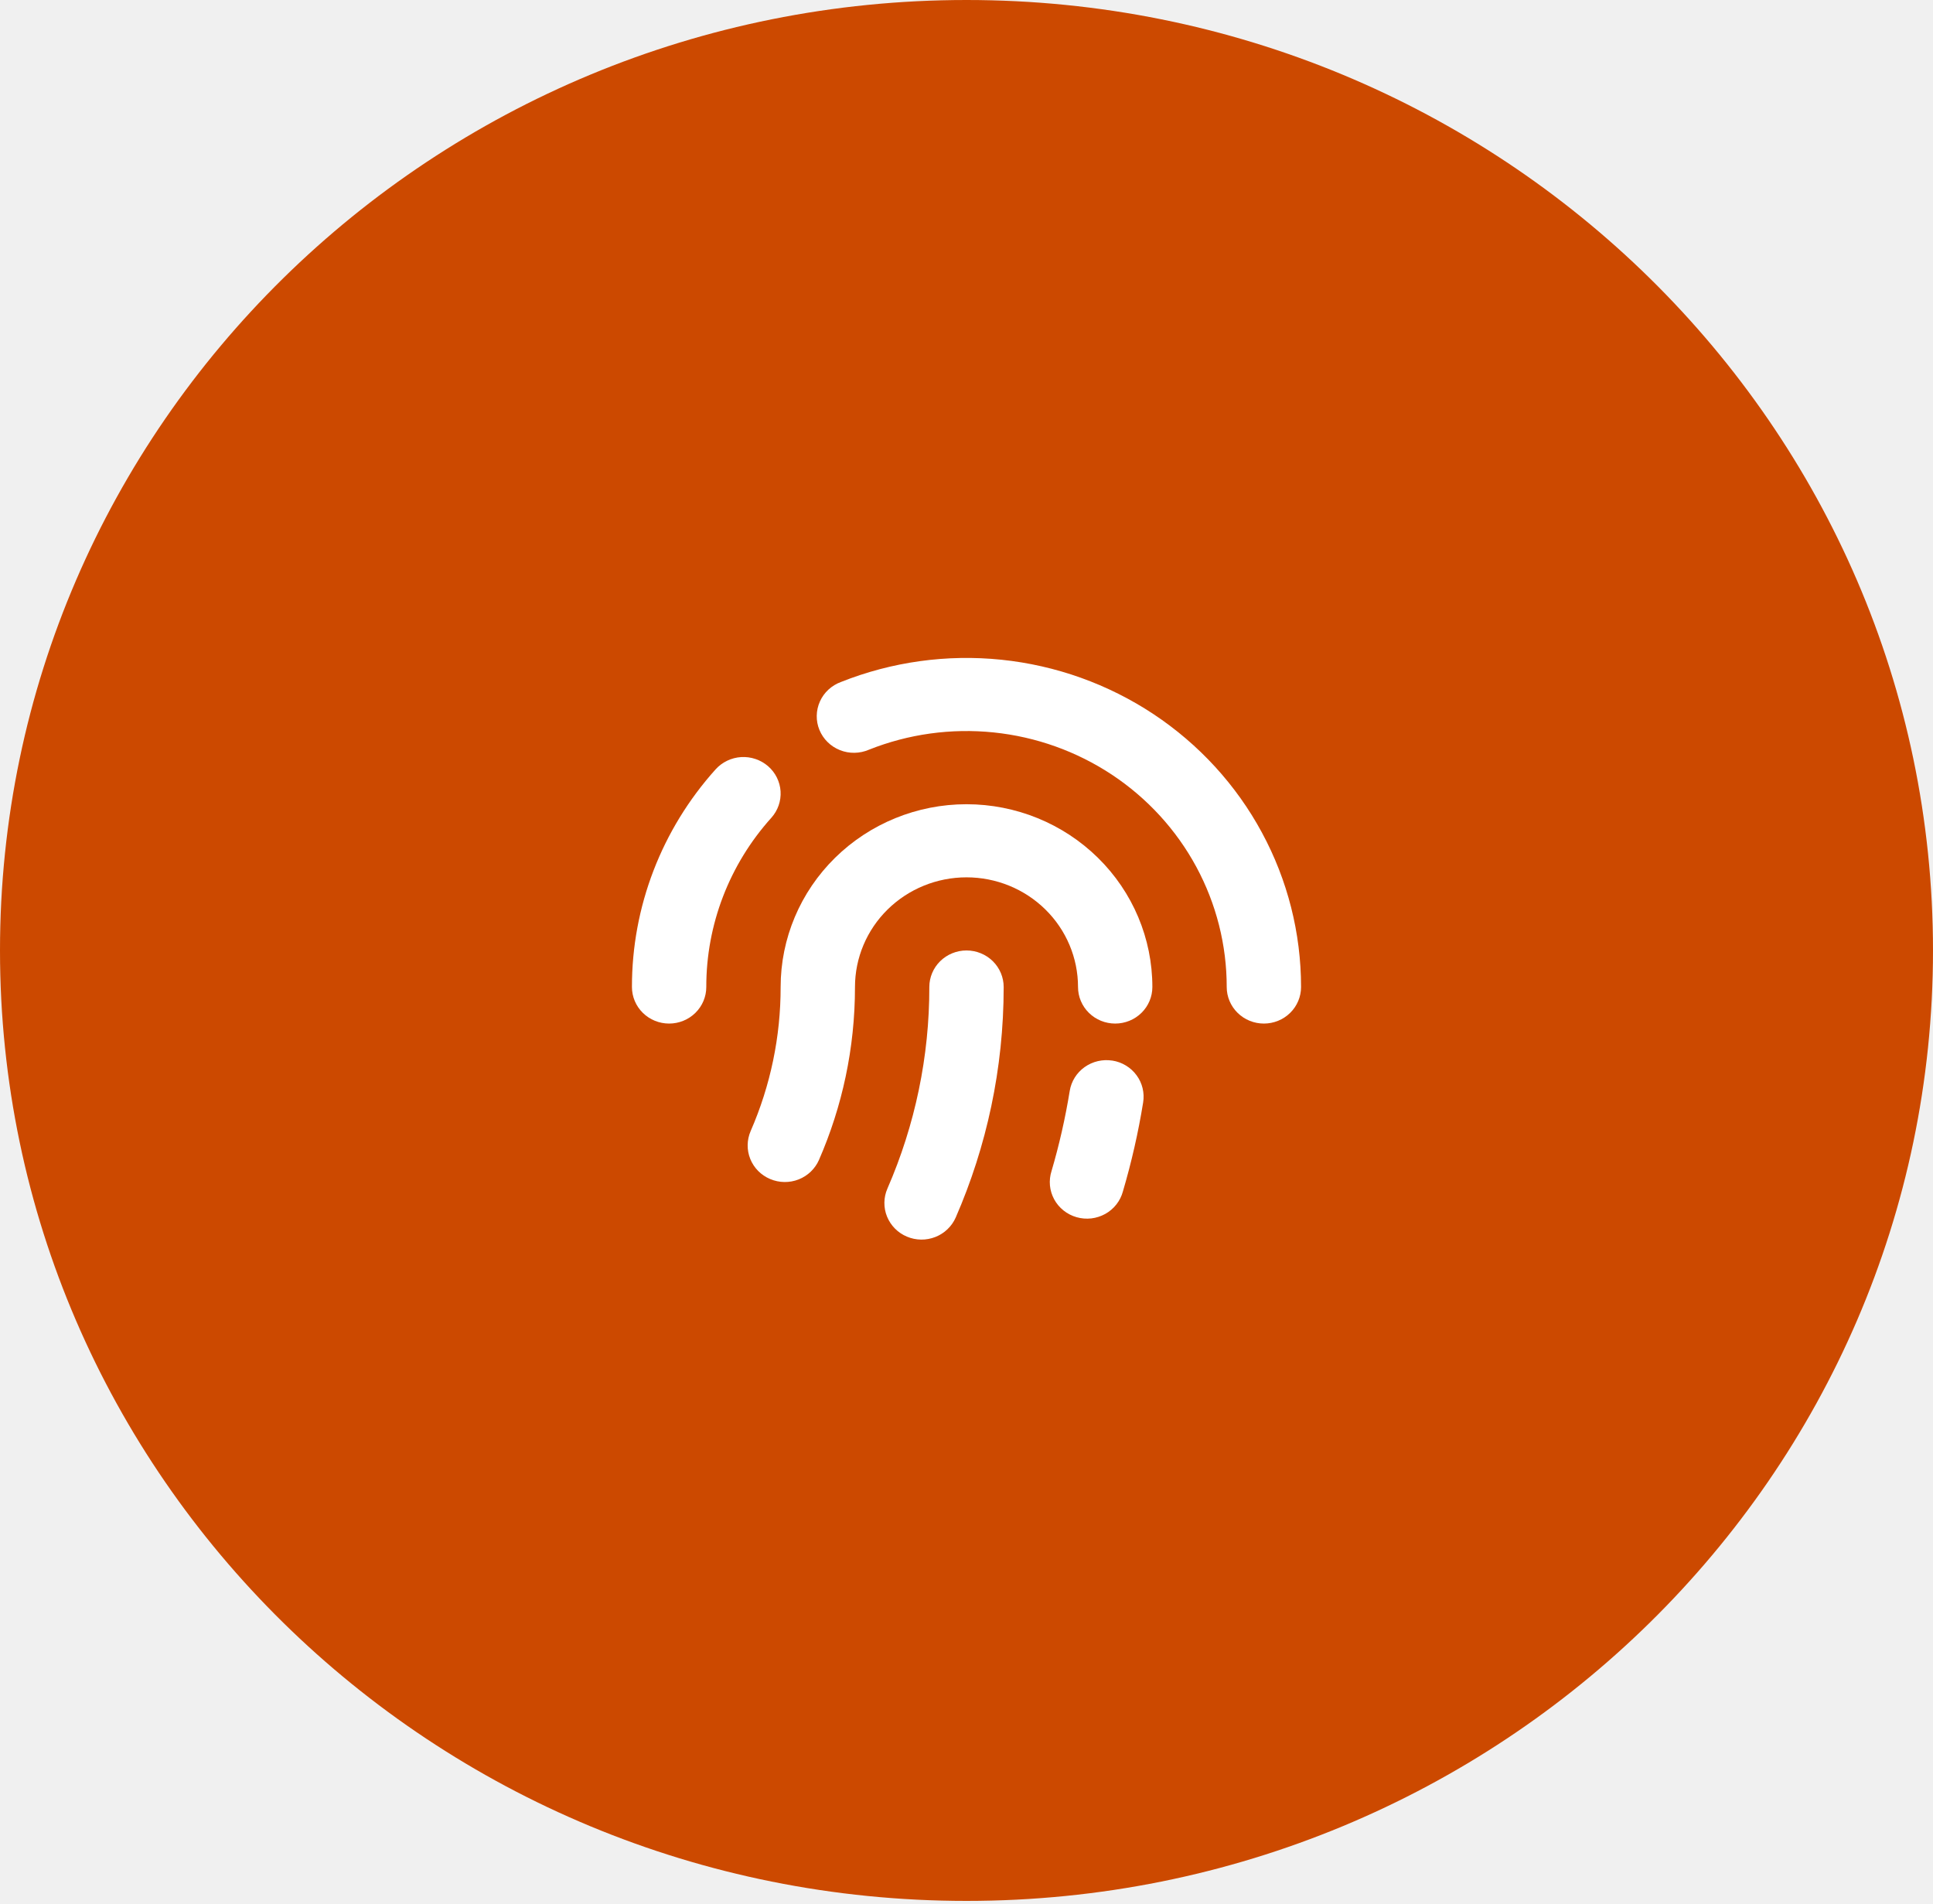
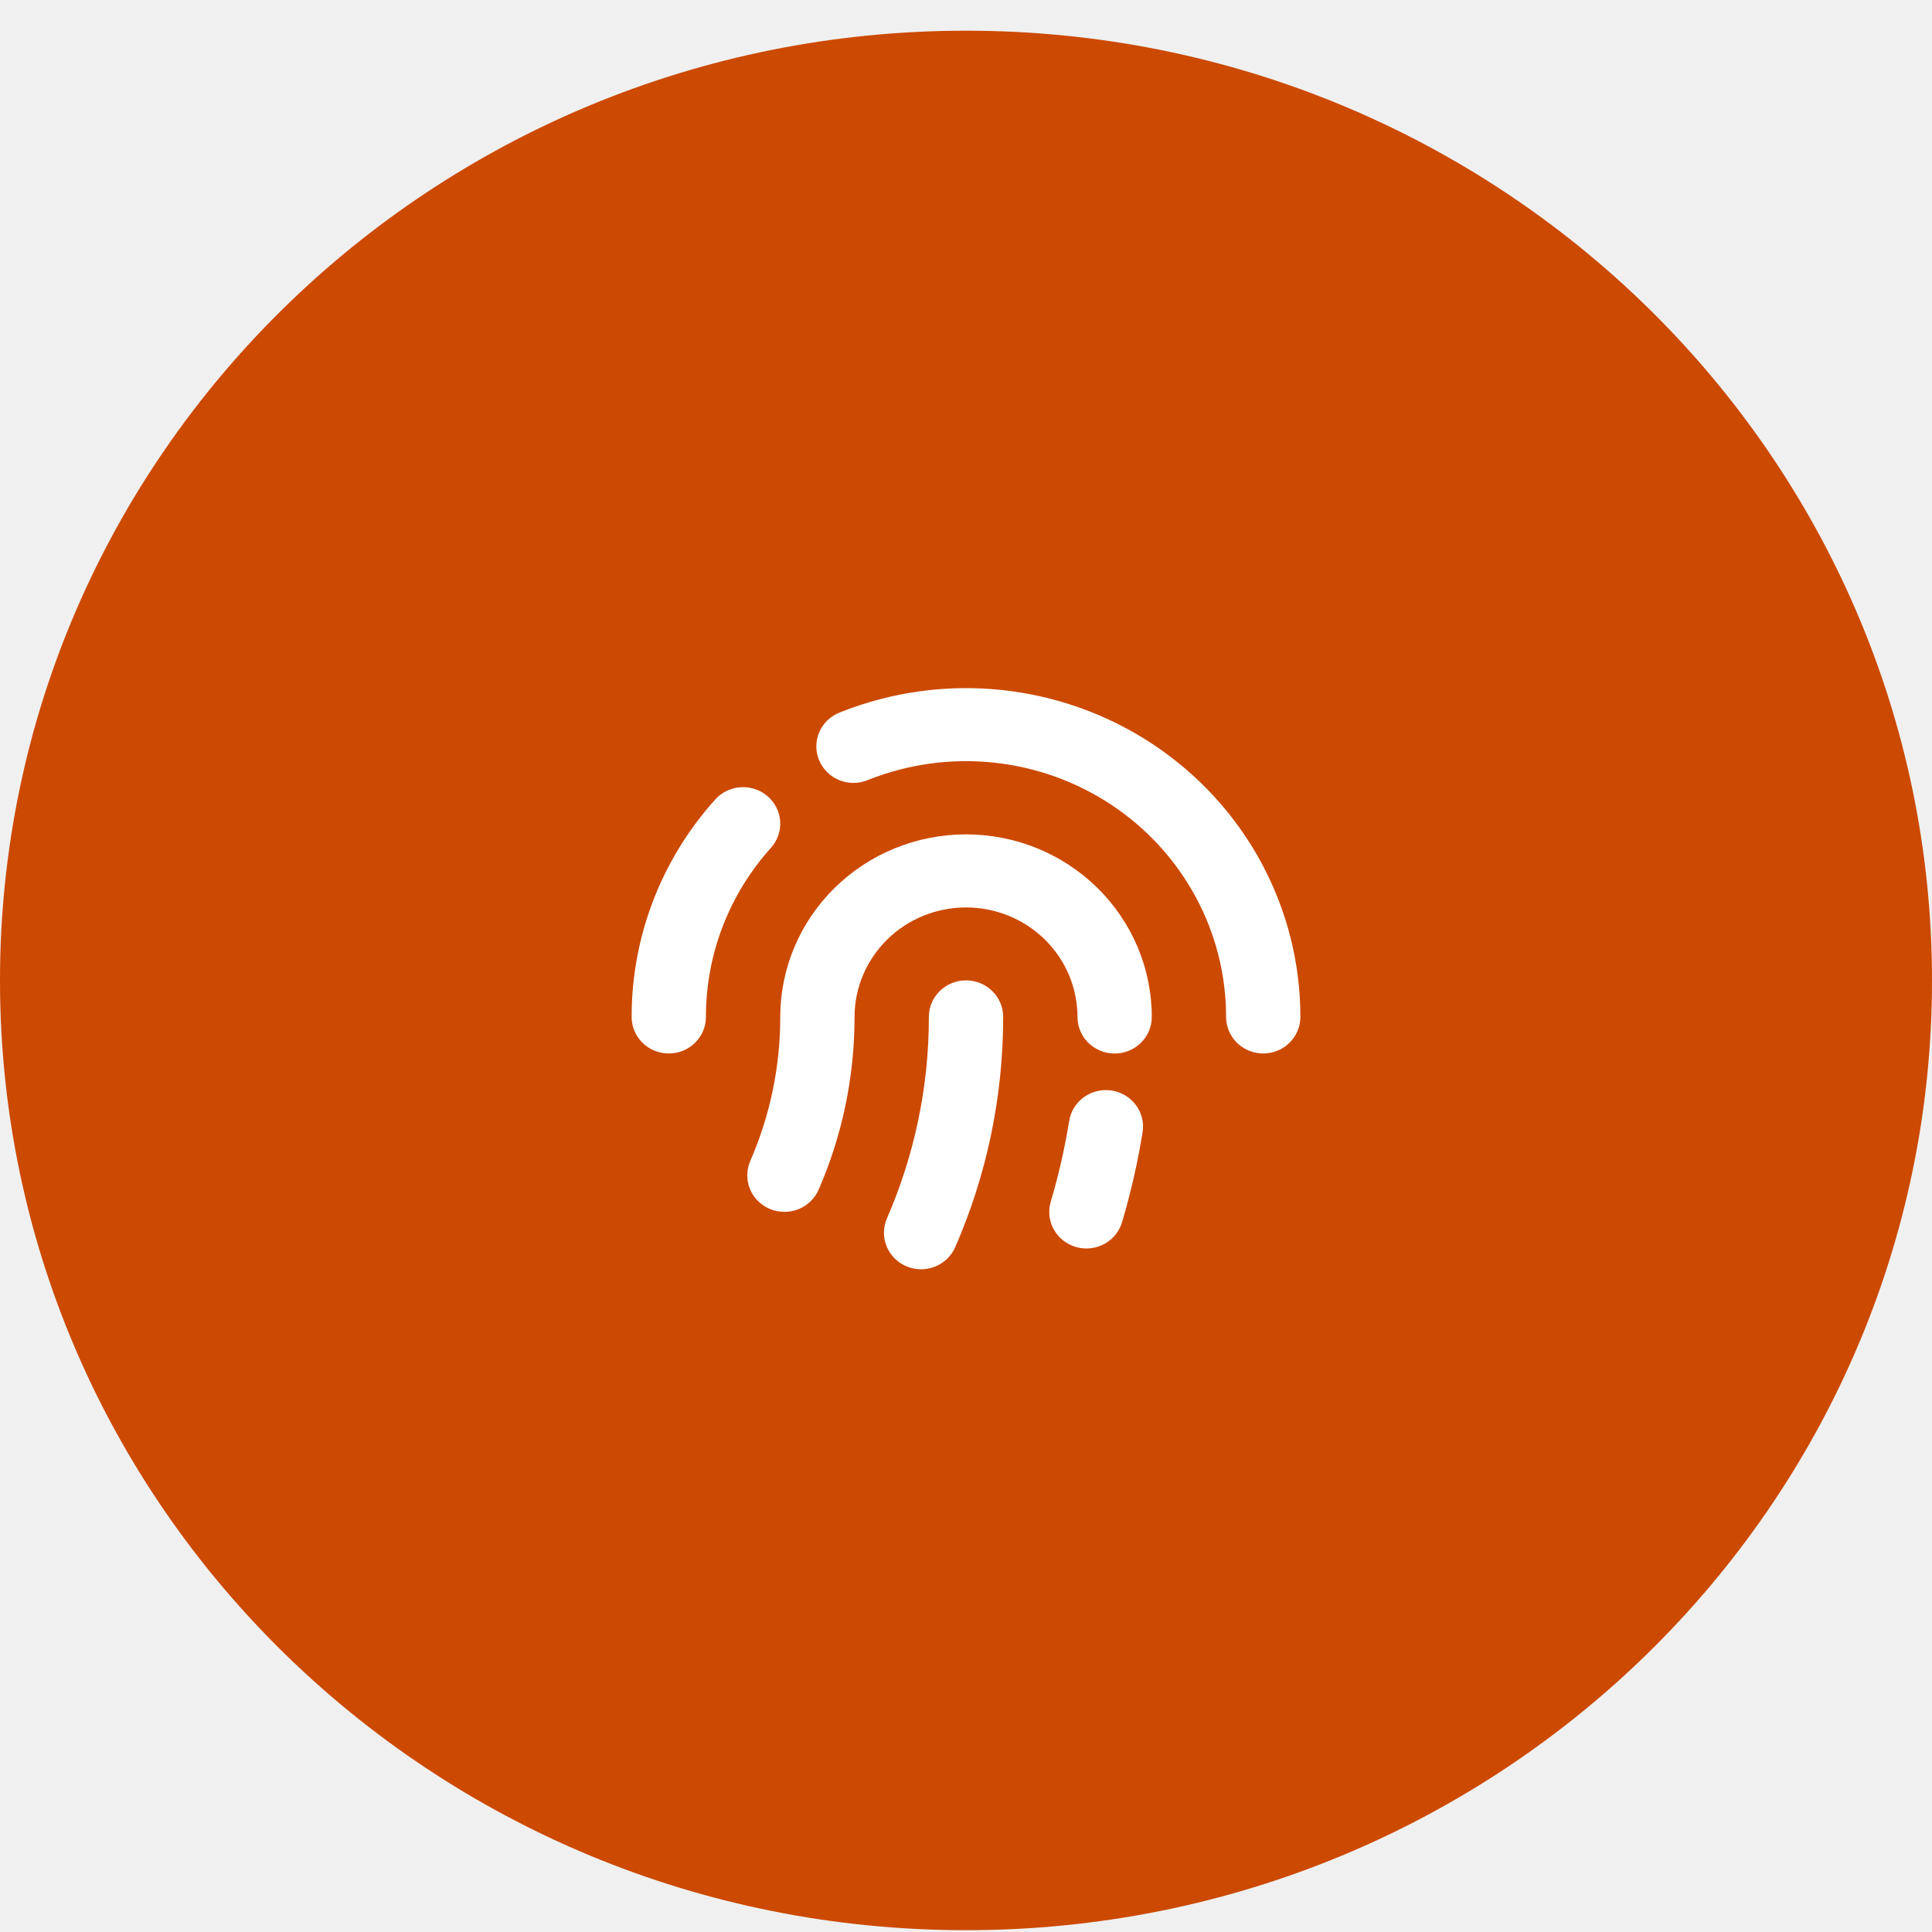
- <svg xmlns="http://www.w3.org/2000/svg" width="65" height="64" viewBox="0 0 65 64" fill="none">
-   <ellipse cx="32.5" cy="31.954" rx="32.5" ry="31.954" fill="#CC4900" />
-   <path fill-rule="evenodd" clip-rule="evenodd" d="M28.281 22.927C29.989 22.248 31.841 21.991 33.673 22.18C35.505 22.369 37.262 22.998 38.79 24.01C40.317 25.023 41.569 26.389 42.433 27.989C43.298 29.588 43.75 31.372 43.75 33.183C43.75 33.509 43.618 33.822 43.384 34.052C43.15 34.283 42.831 34.412 42.5 34.412C42.169 34.412 41.85 34.283 41.616 34.052C41.382 33.822 41.25 33.509 41.25 33.183C41.251 31.774 40.899 30.387 40.227 29.142C39.554 27.898 38.581 26.835 37.393 26.047C36.205 25.26 34.838 24.771 33.413 24.624C31.988 24.477 30.547 24.676 29.219 25.205C29.066 25.271 28.9 25.307 28.733 25.309C28.566 25.312 28.399 25.281 28.244 25.219C28.089 25.157 27.948 25.066 27.83 24.949C27.711 24.833 27.618 24.694 27.555 24.541C27.492 24.389 27.461 24.225 27.464 24.061C27.467 23.896 27.503 23.734 27.571 23.583C27.638 23.433 27.736 23.297 27.858 23.184C27.98 23.072 28.124 22.984 28.281 22.927ZM25.828 25.759C26.076 25.975 26.227 26.278 26.248 26.604C26.268 26.929 26.157 27.249 25.938 27.493C24.525 29.063 23.747 31.087 23.75 33.183C23.75 33.509 23.618 33.822 23.384 34.052C23.149 34.283 22.831 34.412 22.5 34.412C22.169 34.412 21.851 34.283 21.616 34.052C21.382 33.822 21.25 33.509 21.25 33.183C21.247 30.488 22.247 27.886 24.062 25.867C24.171 25.746 24.303 25.647 24.451 25.576C24.598 25.505 24.758 25.463 24.922 25.453C25.086 25.443 25.25 25.465 25.406 25.518C25.561 25.57 25.704 25.652 25.828 25.759Z" fill="white" />
-   <path fill-rule="evenodd" clip-rule="evenodd" d="M26.25 33.183C26.25 31.553 26.909 29.99 28.081 28.838C29.253 27.686 30.842 27.038 32.5 27.038C34.158 27.038 35.747 27.686 36.919 28.838C38.092 29.99 38.75 31.553 38.75 33.183C38.75 33.509 38.618 33.822 38.384 34.052C38.149 34.283 37.831 34.412 37.5 34.412C37.169 34.412 36.85 34.283 36.616 34.052C36.382 33.822 36.25 33.509 36.25 33.183C36.25 32.205 35.855 31.267 35.152 30.576C34.448 29.884 33.495 29.496 32.5 29.496C31.505 29.496 30.552 29.884 29.848 30.576C29.145 31.267 28.75 32.205 28.75 33.183C28.75 35.244 28.319 37.209 27.54 38.995C27.409 39.294 27.163 39.531 26.855 39.652C26.547 39.773 26.203 39.768 25.898 39.639C25.593 39.511 25.353 39.269 25.23 38.966C25.107 38.663 25.112 38.325 25.242 38.025C25.91 36.495 26.252 34.848 26.25 33.183ZM37.401 35.656C37.563 35.681 37.719 35.737 37.859 35.822C37.999 35.906 38.121 36.017 38.217 36.148C38.314 36.278 38.383 36.426 38.421 36.584C38.459 36.741 38.466 36.904 38.44 37.063C38.277 38.074 38.049 39.074 37.759 40.057C37.716 40.215 37.642 40.364 37.54 40.493C37.438 40.623 37.311 40.731 37.166 40.812C37.02 40.892 36.86 40.944 36.695 40.963C36.529 40.981 36.362 40.968 36.202 40.922C36.042 40.876 35.892 40.8 35.763 40.696C35.634 40.593 35.526 40.465 35.448 40.321C35.37 40.176 35.321 40.018 35.306 39.855C35.291 39.692 35.309 39.527 35.359 39.371C35.617 38.495 35.822 37.595 35.971 36.677C36.023 36.355 36.203 36.067 36.471 35.876C36.74 35.685 37.074 35.606 37.401 35.657V35.656Z" fill="white" />
-   <path fill-rule="evenodd" clip-rule="evenodd" d="M32.5 31.954C32.832 31.954 33.15 32.084 33.384 32.314C33.618 32.544 33.75 32.857 33.75 33.183C33.75 35.931 33.175 38.551 32.138 40.931C32.073 41.079 31.979 41.213 31.861 41.326C31.744 41.439 31.605 41.527 31.453 41.587C31.3 41.647 31.137 41.677 30.973 41.675C30.809 41.673 30.647 41.639 30.496 41.575C30.345 41.512 30.208 41.419 30.094 41.304C29.979 41.188 29.889 41.051 29.828 40.902C29.767 40.752 29.737 40.592 29.739 40.43C29.741 40.269 29.775 40.109 29.84 39.961C30.774 37.819 31.253 35.513 31.25 33.183C31.25 32.857 31.382 32.544 31.616 32.314C31.851 32.084 32.169 31.954 32.5 31.954Z" fill="white" />
+ <svg xmlns="http://www.w3.org/2000/svg" width="61" height="61" viewBox="0 0 61 61" fill="none">
+   <ellipse cx="30.5" cy="30.956" rx="30.5" ry="29.987" fill="#CC4900" />
+   <path fill-rule="evenodd" clip-rule="evenodd" d="M26.541 22.484C28.144 21.847 29.881 21.606 31.601 21.783C33.321 21.96 34.97 22.55 36.403 23.5C37.837 24.451 39.011 25.733 39.822 27.234C40.634 28.735 41.058 30.409 41.058 32.109C41.058 32.415 40.934 32.708 40.714 32.924C40.494 33.141 40.196 33.262 39.885 33.262C39.574 33.262 39.275 33.141 39.055 32.924C38.836 32.708 38.712 32.415 38.712 32.109C38.712 30.787 38.383 29.484 37.751 28.317C37.12 27.149 36.207 26.152 35.092 25.412C33.977 24.673 32.694 24.214 31.357 24.076C30.019 23.938 28.668 24.125 27.421 24.621C27.277 24.684 27.122 24.717 26.965 24.719C26.808 24.722 26.652 24.693 26.506 24.635C26.361 24.577 26.229 24.491 26.117 24.381C26.006 24.272 25.919 24.142 25.86 23.999C25.801 23.856 25.772 23.702 25.774 23.548C25.777 23.393 25.811 23.241 25.874 23.1C25.938 22.958 26.03 22.831 26.144 22.725C26.259 22.62 26.394 22.538 26.541 22.484V22.484ZM24.238 25.141C24.471 25.344 24.613 25.629 24.633 25.934C24.652 26.239 24.547 26.54 24.342 26.769C23.016 28.242 22.286 30.142 22.289 32.109C22.289 32.415 22.165 32.708 21.945 32.924C21.725 33.141 21.427 33.262 21.116 33.262C20.805 33.262 20.506 33.141 20.286 32.924C20.066 32.708 19.943 32.415 19.943 32.109C19.939 29.58 20.878 27.137 22.582 25.243C22.684 25.129 22.808 25.037 22.946 24.97C23.085 24.903 23.235 24.864 23.389 24.855C23.543 24.845 23.697 24.866 23.843 24.915C23.988 24.964 24.123 25.041 24.238 25.141V25.141Z" fill="white" />
+   <path fill-rule="evenodd" clip-rule="evenodd" d="M24.635 32.111C24.635 30.581 25.253 29.114 26.353 28.033C27.453 26.951 28.945 26.344 30.5 26.344C32.056 26.344 33.548 26.951 34.648 28.033C35.748 29.114 36.366 30.581 36.366 32.111C36.366 32.416 36.242 32.71 36.022 32.926C35.802 33.142 35.504 33.264 35.193 33.264C34.881 33.264 34.583 33.142 34.363 32.926C34.143 32.71 34.02 32.416 34.02 32.111C34.02 31.193 33.649 30.313 32.989 29.664C32.329 29.015 31.434 28.651 30.5 28.651C29.567 28.651 28.672 29.015 28.012 29.664C27.352 30.313 26.981 31.193 26.981 32.111C26.981 34.045 26.576 35.889 25.846 37.565C25.723 37.846 25.491 38.068 25.203 38.181C24.913 38.294 24.591 38.29 24.305 38.17C24.019 38.049 23.793 37.822 23.678 37.538C23.562 37.253 23.567 36.936 23.689 36.655C24.315 35.219 24.637 33.673 24.635 32.111V32.111ZM35.1 34.431C35.252 34.455 35.398 34.508 35.529 34.587C35.661 34.666 35.775 34.77 35.866 34.893C35.956 35.015 36.021 35.154 36.057 35.302C36.093 35.449 36.099 35.602 36.075 35.752C35.922 36.7 35.708 37.639 35.435 38.561C35.395 38.71 35.325 38.849 35.23 38.971C35.134 39.093 35.015 39.194 34.879 39.27C34.742 39.346 34.592 39.394 34.437 39.411C34.282 39.429 34.124 39.416 33.974 39.373C33.824 39.33 33.684 39.258 33.563 39.161C33.441 39.065 33.341 38.945 33.267 38.809C33.193 38.674 33.148 38.525 33.133 38.372C33.119 38.219 33.136 38.064 33.183 37.918C33.426 37.095 33.618 36.251 33.758 35.39C33.807 35.088 33.976 34.817 34.227 34.638C34.479 34.458 34.793 34.384 35.1 34.432V34.431Z" fill="white" />
+   <path fill-rule="evenodd" clip-rule="evenodd" d="M30.5 30.953C30.811 30.953 31.11 31.075 31.33 31.291C31.55 31.507 31.674 31.801 31.674 32.106C31.674 34.685 31.134 37.144 30.16 39.377C30.099 39.517 30.011 39.642 29.901 39.748C29.791 39.854 29.66 39.937 29.517 39.993C29.374 40.05 29.221 40.078 29.067 40.076C28.913 40.074 28.761 40.042 28.619 39.982C28.478 39.922 28.35 39.836 28.242 39.727C28.134 39.619 28.05 39.491 27.993 39.35C27.936 39.209 27.907 39.059 27.909 38.907C27.911 38.756 27.943 38.606 28.004 38.467C28.88 36.457 29.33 34.293 29.327 32.106C29.327 31.801 29.451 31.507 29.671 31.291C29.891 31.075 30.189 30.953 30.5 30.953V30.953Z" fill="white" />
</svg>
